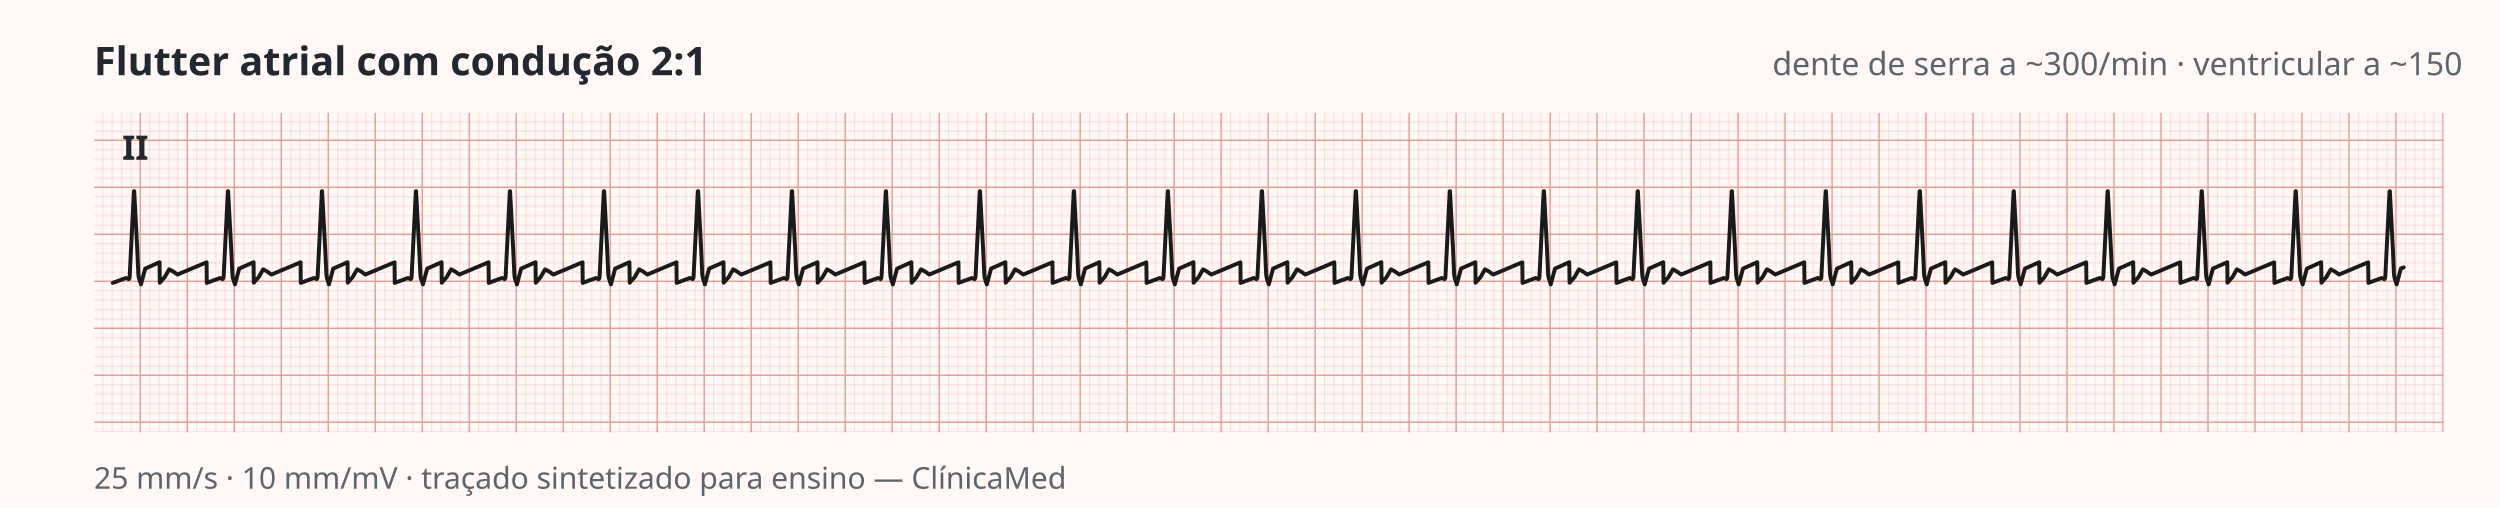
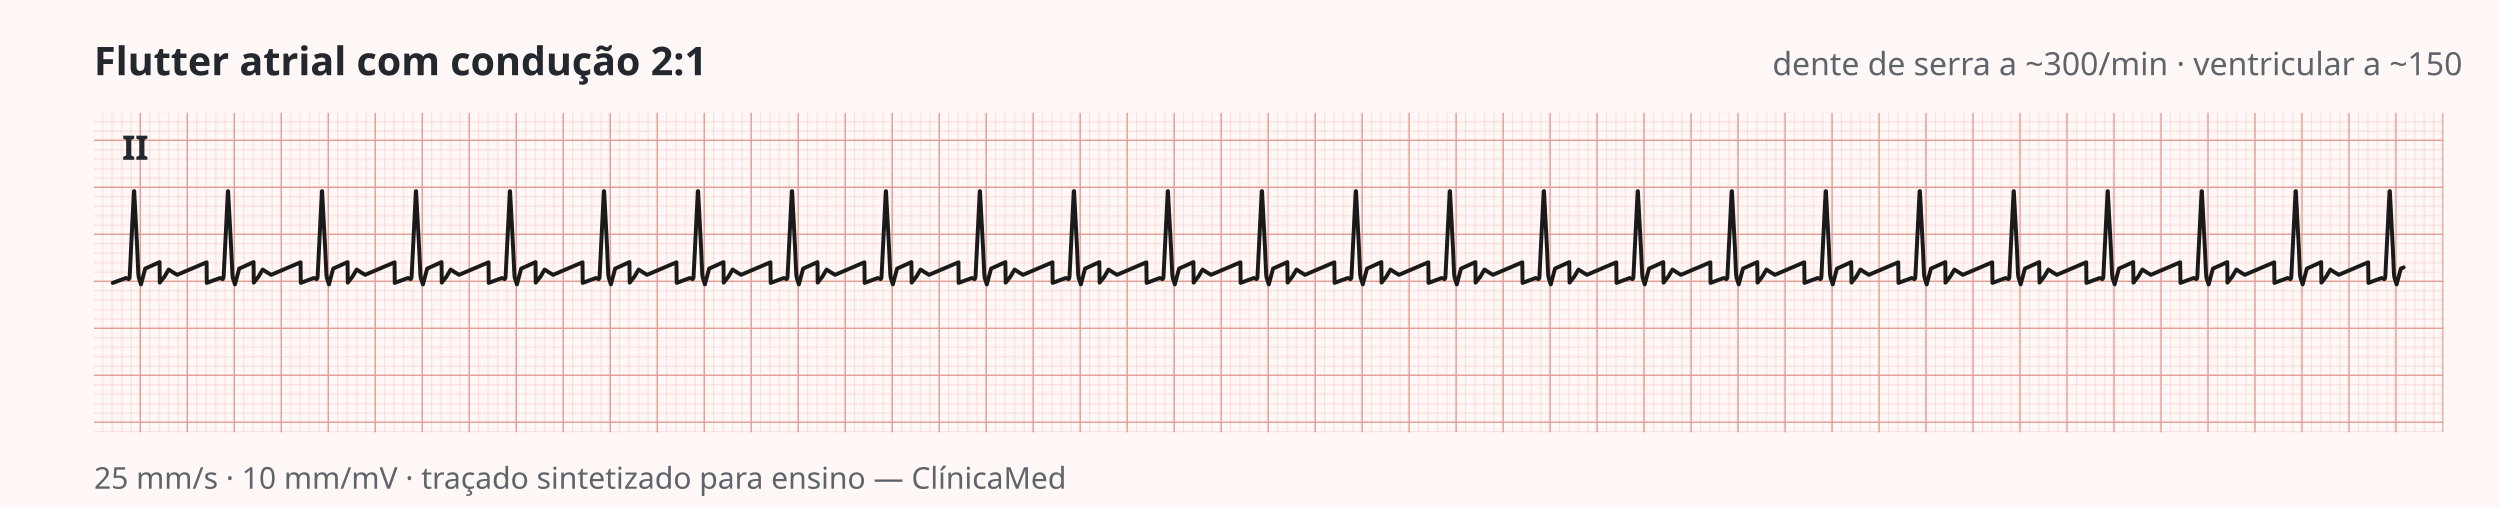
<svg xmlns="http://www.w3.org/2000/svg" viewBox="0 0 266 54" role="img" aria-label="Flutter atrial com condução 2:1">
  <defs>
    <pattern id="p1" width="1" height="1" patternUnits="userSpaceOnUse">
      <path d="M1 0V1M0 1H1" fill="none" stroke="#F3C9C3" stroke-width=".12" />
    </pattern>
    <pattern id="p5" width="5" height="5" patternUnits="userSpaceOnUse">
      <rect width="5" height="5" fill="url(#p1)" />
      <path d="M5 0V5M0 5H5" fill="none" stroke="#E39C93" stroke-width=".3" />
    </pattern>
  </defs>
  <rect width="266" height="54" fill="#FFF8F7" />
  <rect x="10.0" y="12.0" width="250.0" height="34" fill="url(#p5)" />
  <text x="10.0" y="8" font-family="Figtree,system-ui,sans-serif" font-size="4.2" font-weight="600" fill="#23272E">Flutter atrial com condução 2:1</text>
  <text x="262" y="8" text-anchor="end" font-family="Figtree,system-ui,sans-serif" font-size="3.4" fill="#5E646B">dente de serra a ~300/min · ventricular a ~150</text>
-   <path d="M12.00 30.10L13.40 29.58L13.70 29.70L13.78 29.58L13.80 29.35L14.15 22.30L14.25 20.35L14.28 20.34L14.60 26.46L14.72 29.23L14.78 29.57L15.00 30.26L15.45 28.58L16.98 27.90L17.00 30.08L17.52 29.49L18.00 28.66L18.38 28.86L18.88 29.21L21.98 27.91L22.00 30.10L23.40 29.58L23.70 29.70L23.77 29.58L23.80 29.35L24.15 22.30L24.25 20.35L24.27 20.34L24.60 26.46L24.73 29.23L24.77 29.57L25.00 30.26L25.45 28.58L26.98 27.90L27.00 30.08L27.52 29.49L28.00 28.66L28.38 28.86L28.88 29.21L31.98 27.91L32.00 30.10L33.40 29.58L33.70 29.70L33.77 29.58L33.80 29.35L34.15 22.30L34.25 20.35L34.27 20.34L34.60 26.46L34.73 29.23L34.78 29.57L35.00 30.26L35.45 28.58L36.98 27.90L37.00 30.08L37.52 29.49L38.00 28.66L38.38 28.86L38.88 29.21L41.98 27.91L42.00 30.10L43.40 29.58L43.70 29.70L43.77 29.58L43.80 29.35L44.15 22.30L44.25 20.35L44.27 20.34L44.60 26.46L44.73 29.23L44.77 29.57L45.00 30.26L45.45 28.58L46.98 27.90L47.00 30.08L47.52 29.49L48.00 28.66L48.38 28.86L48.88 29.21L51.98 27.91L52.00 30.10L53.40 29.58L53.70 29.70L53.77 29.58L53.80 29.35L54.15 22.30L54.25 20.35L54.27 20.34L54.60 26.46L54.73 29.23L54.77 29.57L55.00 30.26L55.45 28.58L56.98 27.90L57.00 30.08L57.52 29.49L58.00 28.66L58.38 28.86L58.88 29.21L61.98 27.91L62.00 30.10L63.40 29.58L63.70 29.70L63.78 29.58L63.80 29.35L64.15 22.30L64.25 20.35L64.28 20.34L64.60 26.46L64.72 29.23L64.78 29.57L65.00 30.26L65.45 28.58L66.97 27.90L67.00 30.08L67.53 29.49L68.00 28.66L68.38 28.86L68.88 29.21L71.97 27.91L72.00 30.10L73.40 29.58L73.70 29.70L73.78 29.58L73.80 29.35L74.15 22.30L74.25 20.35L74.28 20.34L74.60 26.46L74.72 29.23L74.78 29.57L75.00 30.26L75.45 28.58L76.98 27.90L77.00 30.08L77.53 29.49L78.00 28.66L78.38 28.86L78.88 29.21L81.97 27.91L82.00 30.10L83.40 29.58L83.70 29.70L83.78 29.58L83.80 29.35L84.15 22.30L84.25 20.35L84.28 20.34L84.60 26.46L84.72 29.23L84.78 29.57L85.00 30.26L85.45 28.58L86.98 27.90L87.00 30.08L87.52 29.49L88.00 28.66L88.38 28.86L88.88 29.21L91.97 27.91L92.00 30.10L93.40 29.58L93.70 29.70L93.77 29.58L93.80 29.35L94.15 22.30L94.25 20.35L94.27 20.34L94.60 26.46L94.73 29.23L94.78 29.57L95.00 30.26L95.45 28.58L96.97 27.90L97.00 30.08L97.52 29.49L98.00 28.66L98.38 28.86L98.88 29.21L101.98 27.91L102.00 30.10L103.40 29.58L103.70 29.70L103.77 29.58L103.80 29.35L104.15 22.30L104.25 20.35L104.27 20.34L104.60 26.46L104.73 29.23L104.77 29.57L105.00 30.26L105.45 28.58L106.97 27.90L107.00 30.08L107.53 29.49L108.00 28.66L108.38 28.86L108.88 29.21L111.98 27.91L112.00 30.10L113.40 29.58L113.70 29.70L113.77 29.58L113.80 29.35L114.15 22.30L114.25 20.35L114.28 20.34L114.60 26.46L114.72 29.23L114.77 29.57L115.00 30.26L115.45 28.58L116.97 27.90L117.00 30.08L117.53 29.49L118.00 28.66L118.38 28.86L118.88 29.21L121.97 27.91L122.00 30.10L123.40 29.58L123.70 29.70L123.78 29.58L123.80 29.35L124.15 22.30L124.25 20.35L124.27 20.34L124.60 26.46L124.73 29.23L124.78 29.57L125.00 30.26L125.45 28.58L126.98 27.90L127.00 30.08L127.53 29.49L128.00 28.66L128.38 28.86L128.88 29.21L131.98 27.91L132.00 30.10L133.40 29.58L133.70 29.70L133.78 29.58L133.80 29.35L134.15 22.30L134.25 20.35L134.28 20.34L134.60 26.46L134.72 29.23L134.77 29.57L135.00 30.26L135.45 28.58L136.97 27.90L137.00 30.08L137.52 29.49L138.00 28.66L138.38 28.86L138.88 29.21L141.97 27.91L142.00 30.10L143.40 29.58L143.70 29.70L143.78 29.58L143.80 29.35L144.15 22.30L144.25 20.35L144.28 20.34L144.60 26.46L144.72 29.23L144.78 29.57L145.00 30.26L145.45 28.58L146.97 27.90L147.00 30.08L147.53 29.49L148.00 28.66L148.38 28.86L148.88 29.21L151.97 27.91L152.00 30.10L153.40 29.58L153.70 29.70L153.78 29.58L153.80 29.35L154.15 22.30L154.25 20.35L154.28 20.34L154.60 26.46L154.72 29.23L154.78 29.57L155.00 30.26L155.45 28.58L156.98 27.90L157.00 30.08L157.53 29.49L158.00 28.66L158.38 28.86L158.88 29.21L161.97 27.91L162.00 30.10L163.40 29.58L163.70 29.70L163.78 29.58L163.80 29.35L164.15 22.30L164.25 20.35L164.28 20.34L164.60 26.46L164.72 29.23L164.78 29.57L165.00 30.26L165.45 28.58L166.97 27.90L167.00 30.08L167.53 29.49L168.00 28.66L168.38 28.86L168.88 29.21L171.97 27.91L172.00 30.10L173.40 29.58L173.70 29.70L173.78 29.58L173.80 29.35L174.15 22.30L174.25 20.35L174.27 20.34L174.60 26.46L174.73 29.23L174.78 29.57L175.00 30.26L175.45 28.58L176.97 27.90L177.00 30.08L177.53 29.49L178.00 28.66L178.38 28.86L178.88 29.21L181.98 27.91L182.00 30.10L183.40 29.58L183.70 29.70L183.78 29.58L183.80 29.35L184.15 22.30L184.25 20.35L184.28 20.34L184.60 26.46L184.72 29.23L184.77 29.57L185.00 30.26L185.45 28.58L186.97 27.90L187.00 30.08L187.53 29.49L188.00 28.66L188.38 28.86L188.88 29.21L191.97 27.91L192.00 30.10L193.40 29.58L193.70 29.70L193.78 29.58L193.80 29.35L194.15 22.30L194.25 20.35L194.28 20.34L194.60 26.46L194.72 29.23L194.78 29.57L195.00 30.26L195.45 28.58L196.97 27.90L197.00 30.08L197.53 29.49L198.00 28.66L198.38 28.86L198.88 29.21L201.97 27.91L202.00 30.10L203.40 29.58L203.70 29.70L203.78 29.58L203.80 29.35L204.15 22.30L204.25 20.35L204.28 20.34L204.60 26.46L204.72 29.23L204.78 29.57L205.00 30.26L205.45 28.58L206.98 27.90L207.00 30.08L207.53 29.49L208.00 28.66L208.38 28.86L208.88 29.21L211.97 27.91L212.00 30.10L213.40 29.58L213.70 29.70L213.78 29.58L213.80 29.35L214.15 22.30L214.25 20.35L214.27 20.34L214.60 26.46L214.72 29.23L214.78 29.57L215.00 30.26L215.45 28.58L216.97 27.90L217.00 30.08L217.53 29.49L218.00 28.66L218.38 28.86L218.88 29.21L221.97 27.91L222.00 30.10L223.40 29.58L223.70 29.70L223.78 29.58L223.80 29.35L224.15 22.30L224.25 20.35L224.27 20.34L224.60 26.46L224.73 29.23L224.77 29.57L225.00 30.26L225.45 28.58L226.97 27.90L227.00 30.08L227.53 29.49L228.00 28.66L228.37 28.86L228.88 29.21L231.97 27.91L232.00 30.10L233.40 29.58L233.70 29.70L233.78 29.58L233.80 29.35L234.15 22.30L234.25 20.35L234.28 20.34L234.60 26.46L234.73 29.23L234.77 29.57L235.00 30.26L235.45 28.58L236.98 27.90L237.00 30.08L237.53 29.49L238.00 28.66L238.38 28.86L238.87 29.21L241.97 27.91L242.00 30.10L243.40 29.58L243.70 29.70L243.78 29.58L243.80 29.35L244.15 22.30L244.25 20.35L244.28 20.34L244.60 26.46L244.72 29.23L244.78 29.57L245.00 30.26L245.45 28.58L246.97 27.90L247.00 30.08L247.52 29.49L248.00 28.66L248.38 28.86L248.88 29.21L251.97 27.91L252.00 30.10L253.40 29.58L253.70 29.70L253.77 29.58L253.80 29.35L254.15 22.30L254.25 20.35L254.28 20.34L254.60 26.46L254.72 29.23L254.78 29.57L255.00 30.26L255.45 28.58L255.75 28.45" fill="none" stroke="#1A1A1A" stroke-width="0.42" stroke-linejoin="round" stroke-linecap="round" />
+   <path d="M12.00 30.10L13.40 29.58L13.70 29.70L13.78 29.58L13.80 29.35L14.15 22.30L14.25 20.35L14.28 20.34L14.60 26.46L14.72 29.23L14.78 29.57L15.00 30.26L15.45 28.58L16.98 27.89L17.00 30.07L17.50 29.44L17.95 28.68L18.35 28.94L18.85 29.24L21.98 27.91L22.00 30.10L23.40 29.58L23.70 29.70L23.77 29.58L23.80 29.35L24.15 22.30L24.25 20.35L24.27 20.34L24.60 26.46L24.73 29.23L24.77 29.57L25.00 30.26L25.45 28.58L26.98 27.89L27.00 30.07L27.50 29.44L27.95 28.68L28.35 28.94L28.85 29.24L31.98 27.91L32.00 30.10L33.40 29.58L33.70 29.70L33.77 29.58L33.80 29.35L34.15 22.30L34.25 20.35L34.27 20.34L34.60 26.46L34.73 29.23L34.78 29.57L35.00 30.26L35.45 28.58L36.98 27.89L37.00 30.07L37.50 29.44L37.95 28.68L38.35 28.94L38.85 29.24L41.98 27.91L42.00 30.10L43.40 29.58L43.70 29.70L43.77 29.58L43.80 29.35L44.15 22.30L44.25 20.35L44.27 20.34L44.60 26.46L44.73 29.23L44.77 29.57L45.00 30.26L45.45 28.58L46.98 27.89L47.00 30.07L47.50 29.44L47.95 28.68L48.35 28.94L48.85 29.24L51.98 27.91L52.00 30.10L53.40 29.58L53.70 29.70L53.77 29.58L53.80 29.35L54.15 22.30L54.25 20.35L54.27 20.34L54.60 26.46L54.73 29.23L54.77 29.57L55.00 30.26L55.45 28.58L56.98 27.89L57.00 30.07L57.50 29.44L57.95 28.68L58.35 28.94L58.85 29.24L61.98 27.91L62.00 30.10L63.40 29.58L63.70 29.70L63.78 29.58L63.80 29.35L64.15 22.30L64.25 20.35L64.28 20.34L64.60 26.46L64.72 29.23L64.78 29.57L65.00 30.26L65.45 28.58L66.97 27.89L67.00 30.07L67.50 29.44L67.95 28.68L68.35 28.94L68.85 29.24L71.97 27.91L72.00 30.10L73.40 29.58L73.70 29.70L73.78 29.58L73.80 29.35L74.15 22.30L74.25 20.35L74.28 20.34L74.60 26.46L74.72 29.23L74.78 29.57L75.00 30.26L75.45 28.58L76.98 27.89L77.00 30.07L77.50 29.44L77.95 28.68L78.35 28.94L78.85 29.24L81.97 27.91L82.00 30.10L83.40 29.58L83.70 29.70L83.78 29.58L83.80 29.35L84.15 22.30L84.25 20.35L84.28 20.34L84.60 26.46L84.72 29.23L84.78 29.57L85.00 30.26L85.45 28.58L86.98 27.89L87.00 30.07L87.50 29.44L87.95 28.68L88.35 28.94L88.85 29.24L91.97 27.91L92.00 30.10L93.40 29.58L93.70 29.70L93.77 29.58L93.80 29.35L94.15 22.30L94.25 20.35L94.27 20.34L94.60 26.46L94.73 29.23L94.78 29.57L95.00 30.26L95.45 28.58L96.97 27.89L97.00 30.07L97.50 29.44L97.95 28.68L98.35 28.94L98.85 29.24L101.98 27.91L102.00 30.10L103.40 29.58L103.70 29.70L103.77 29.58L103.80 29.35L104.15 22.30L104.25 20.35L104.27 20.34L104.60 26.46L104.73 29.23L104.77 29.57L105.00 30.26L105.45 28.58L106.97 27.89L107.00 30.07L107.50 29.44L107.95 28.68L108.35 28.94L108.85 29.24L111.98 27.91L112.00 30.10L113.40 29.58L113.70 29.70L113.77 29.58L113.80 29.35L114.15 22.30L114.25 20.35L114.28 20.34L114.60 26.46L114.72 29.23L114.77 29.57L115.00 30.26L115.45 28.58L116.97 27.89L117.00 30.07L117.50 29.44L117.95 28.68L118.35 28.94L118.85 29.24L121.97 27.91L122.00 30.10L123.40 29.58L123.70 29.70L123.78 29.58L123.80 29.35L124.15 22.30L124.25 20.35L124.27 20.34L124.60 26.46L124.73 29.23L124.78 29.57L125.00 30.26L125.45 28.58L126.98 27.89L127.00 30.07L127.50 29.44L127.95 28.68L128.35 28.94L128.85 29.24L131.98 27.91L132.00 30.10L133.40 29.58L133.70 29.70L133.78 29.58L133.80 29.35L134.15 22.30L134.25 20.35L134.28 20.34L134.60 26.46L134.72 29.23L134.77 29.57L135.00 30.26L135.45 28.58L136.97 27.89L137.00 30.07L137.50 29.44L137.95 28.68L138.35 28.94L138.85 29.24L141.97 27.91L142.00 30.10L143.40 29.58L143.70 29.70L143.78 29.58L143.80 29.35L144.15 22.30L144.25 20.35L144.28 20.34L144.60 26.46L144.72 29.23L144.78 29.57L145.00 30.26L145.45 28.58L146.97 27.89L147.00 30.07L147.50 29.44L147.95 28.68L148.35 28.94L148.85 29.24L151.97 27.91L152.00 30.10L153.40 29.58L153.70 29.70L153.78 29.58L153.80 29.35L154.15 22.30L154.25 20.35L154.28 20.34L154.60 26.46L154.72 29.23L154.78 29.57L155.00 30.26L155.45 28.58L156.98 27.89L157.00 30.07L157.50 29.44L157.95 28.68L158.35 28.94L158.85 29.24L161.97 27.91L162.00 30.10L163.40 29.58L163.70 29.70L163.78 29.58L163.80 29.35L164.15 22.30L164.25 20.35L164.28 20.34L164.60 26.46L164.72 29.23L164.78 29.57L165.00 30.26L165.45 28.58L166.97 27.89L167.00 30.07L167.50 29.44L167.95 28.68L168.35 28.94L168.85 29.24L171.97 27.91L172.00 30.10L173.40 29.58L173.70 29.70L173.78 29.58L173.80 29.35L174.15 22.30L174.25 20.35L174.27 20.34L174.60 26.46L174.73 29.23L174.78 29.57L175.00 30.26L175.45 28.58L176.97 27.89L177.00 30.07L177.50 29.44L177.95 28.68L178.35 28.94L178.85 29.24L181.98 27.91L182.00 30.10L183.40 29.58L183.70 29.70L183.78 29.58L183.80 29.35L184.15 22.30L184.25 20.35L184.28 20.34L184.60 26.46L184.72 29.23L184.77 29.57L185.00 30.26L185.45 28.58L186.97 27.89L187.00 30.07L187.50 29.44L187.95 28.68L188.35 28.94L188.85 29.24L191.97 27.91L192.00 30.10L193.40 29.58L193.70 29.70L193.78 29.58L193.80 29.35L194.15 22.30L194.25 20.35L194.28 20.34L194.60 26.46L194.72 29.23L194.78 29.57L195.00 30.26L195.45 28.58L196.97 27.89L197.00 30.07L197.50 29.44L197.95 28.68L198.35 28.94L198.85 29.24L201.97 27.91L202.00 30.10L203.40 29.58L203.70 29.70L203.78 29.58L203.80 29.35L204.15 22.30L204.25 20.35L204.28 20.34L204.60 26.46L204.72 29.23L204.78 29.57L205.00 30.26L205.45 28.58L206.98 27.89L207.00 30.07L207.50 29.44L207.95 28.68L208.35 28.94L208.85 29.24L211.97 27.91L212.00 30.10L213.40 29.58L213.70 29.70L213.78 29.58L213.80 29.35L214.15 22.30L214.25 20.35L214.27 20.34L214.60 26.46L214.72 29.23L214.78 29.57L215.00 30.26L215.45 28.58L216.97 27.89L217.00 30.07L217.50 29.44L217.95 28.68L218.35 28.94L218.85 29.24L221.97 27.91L222.00 30.10L223.40 29.58L223.70 29.70L223.78 29.58L223.80 29.35L224.15 22.30L224.25 20.35L224.27 20.34L224.60 26.46L224.73 29.23L224.77 29.57L225.00 30.26L225.45 28.58L226.97 27.89L227.00 30.07L227.50 29.44L227.95 28.68L228.35 28.94L228.85 29.24L231.97 27.91L232.00 30.10L233.40 29.58L233.70 29.70L233.78 29.58L233.80 29.35L234.15 22.30L234.25 20.35L234.28 20.34L234.60 26.46L234.73 29.23L234.77 29.57L235.00 30.26L235.45 28.58L236.98 27.89L237.00 30.07L237.50 29.44L237.95 28.68L238.35 28.94L238.85 29.24L241.97 27.91L242.00 30.10L243.40 29.58L243.70 29.70L243.78 29.58L243.80 29.35L244.15 22.30L244.25 20.35L244.28 20.34L244.60 26.46L244.72 29.23L244.78 29.57L245.00 30.26L245.45 28.58L246.97 27.89L247.00 30.07L247.50 29.44L247.95 28.68L248.35 28.94L248.85 29.24L251.97 27.91L252.00 30.10L253.40 29.58L253.70 29.70L253.77 29.58L253.80 29.35L254.15 22.30L254.25 20.35L254.28 20.34L254.60 26.46L254.72 29.23L254.78 29.57L255.00 30.26L255.45 28.58L255.75 28.45" fill="none" stroke="#1A1A1A" stroke-width="0.42" stroke-linejoin="round" stroke-linecap="round" />
  <text x="13" y="17" font-family="Figtree,system-ui,sans-serif" font-size="3.6" font-weight="600" fill="#23272E">II</text>
  <text x="10.0" y="52" font-family="Figtree,system-ui,sans-serif" font-size="3.2" fill="#5E646B">25 mm/s · 10 mm/mV · traçado sintetizado para ensino — ClínicaMed</text>
</svg>
